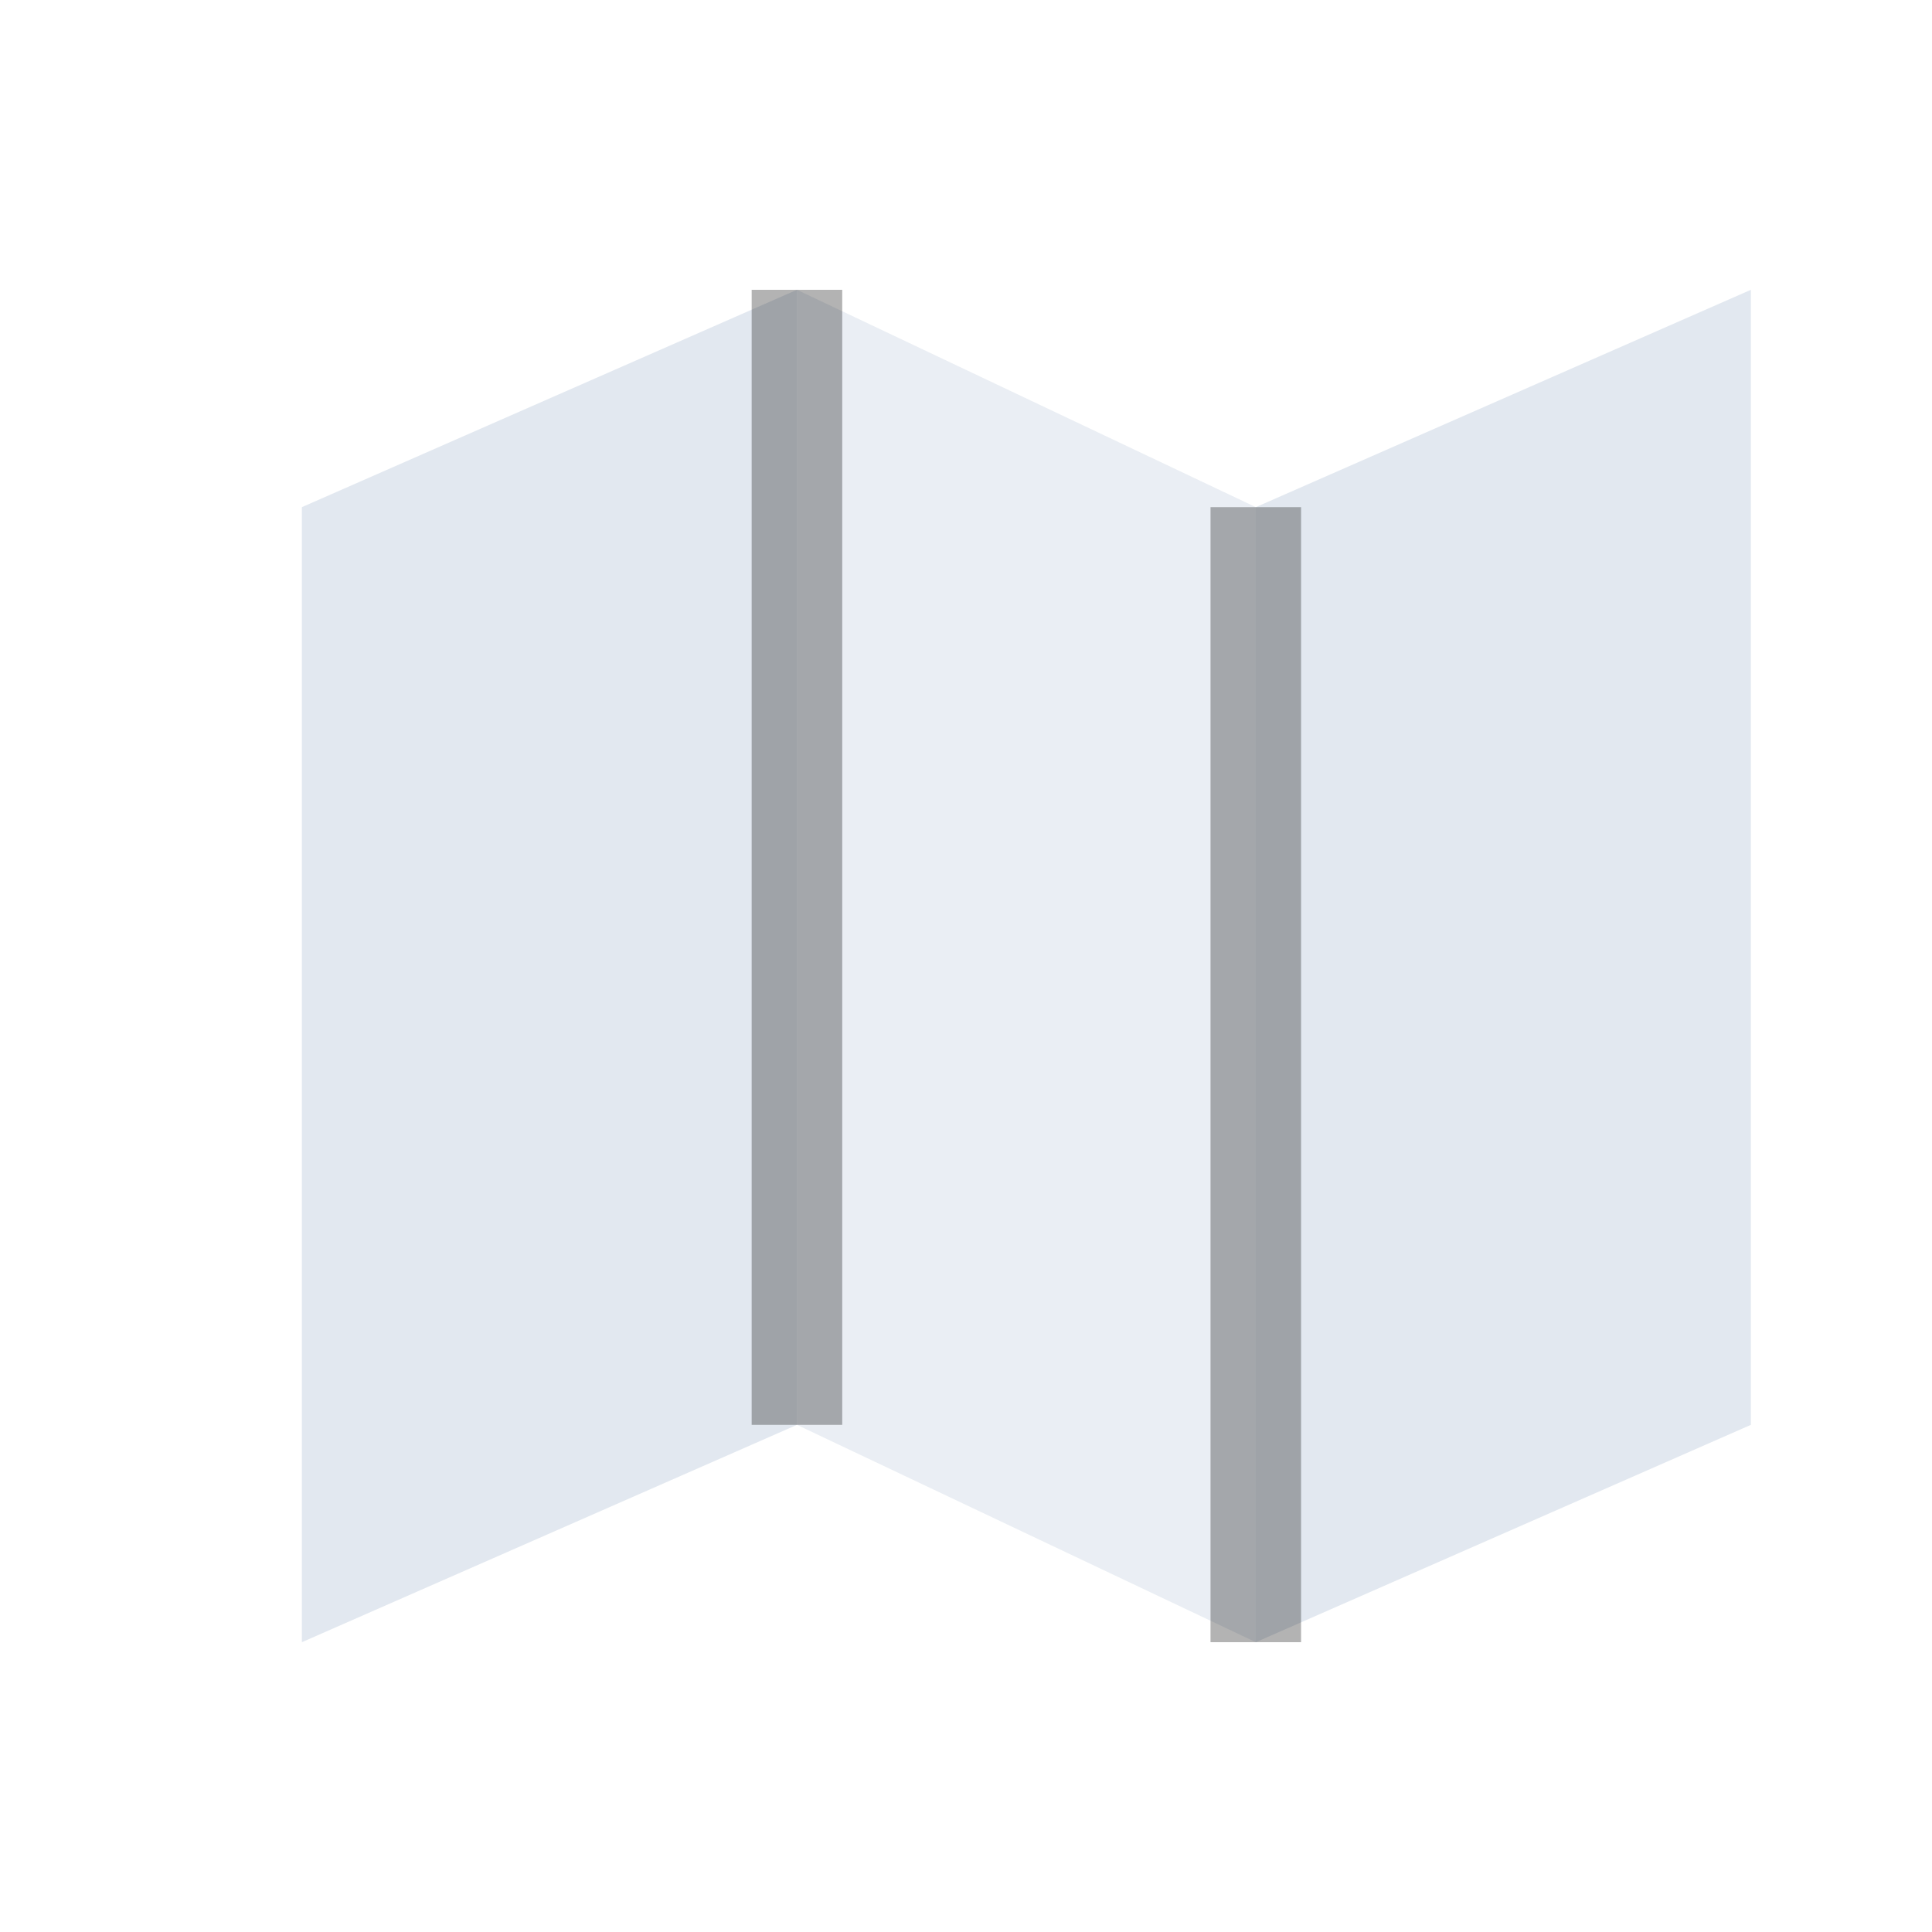
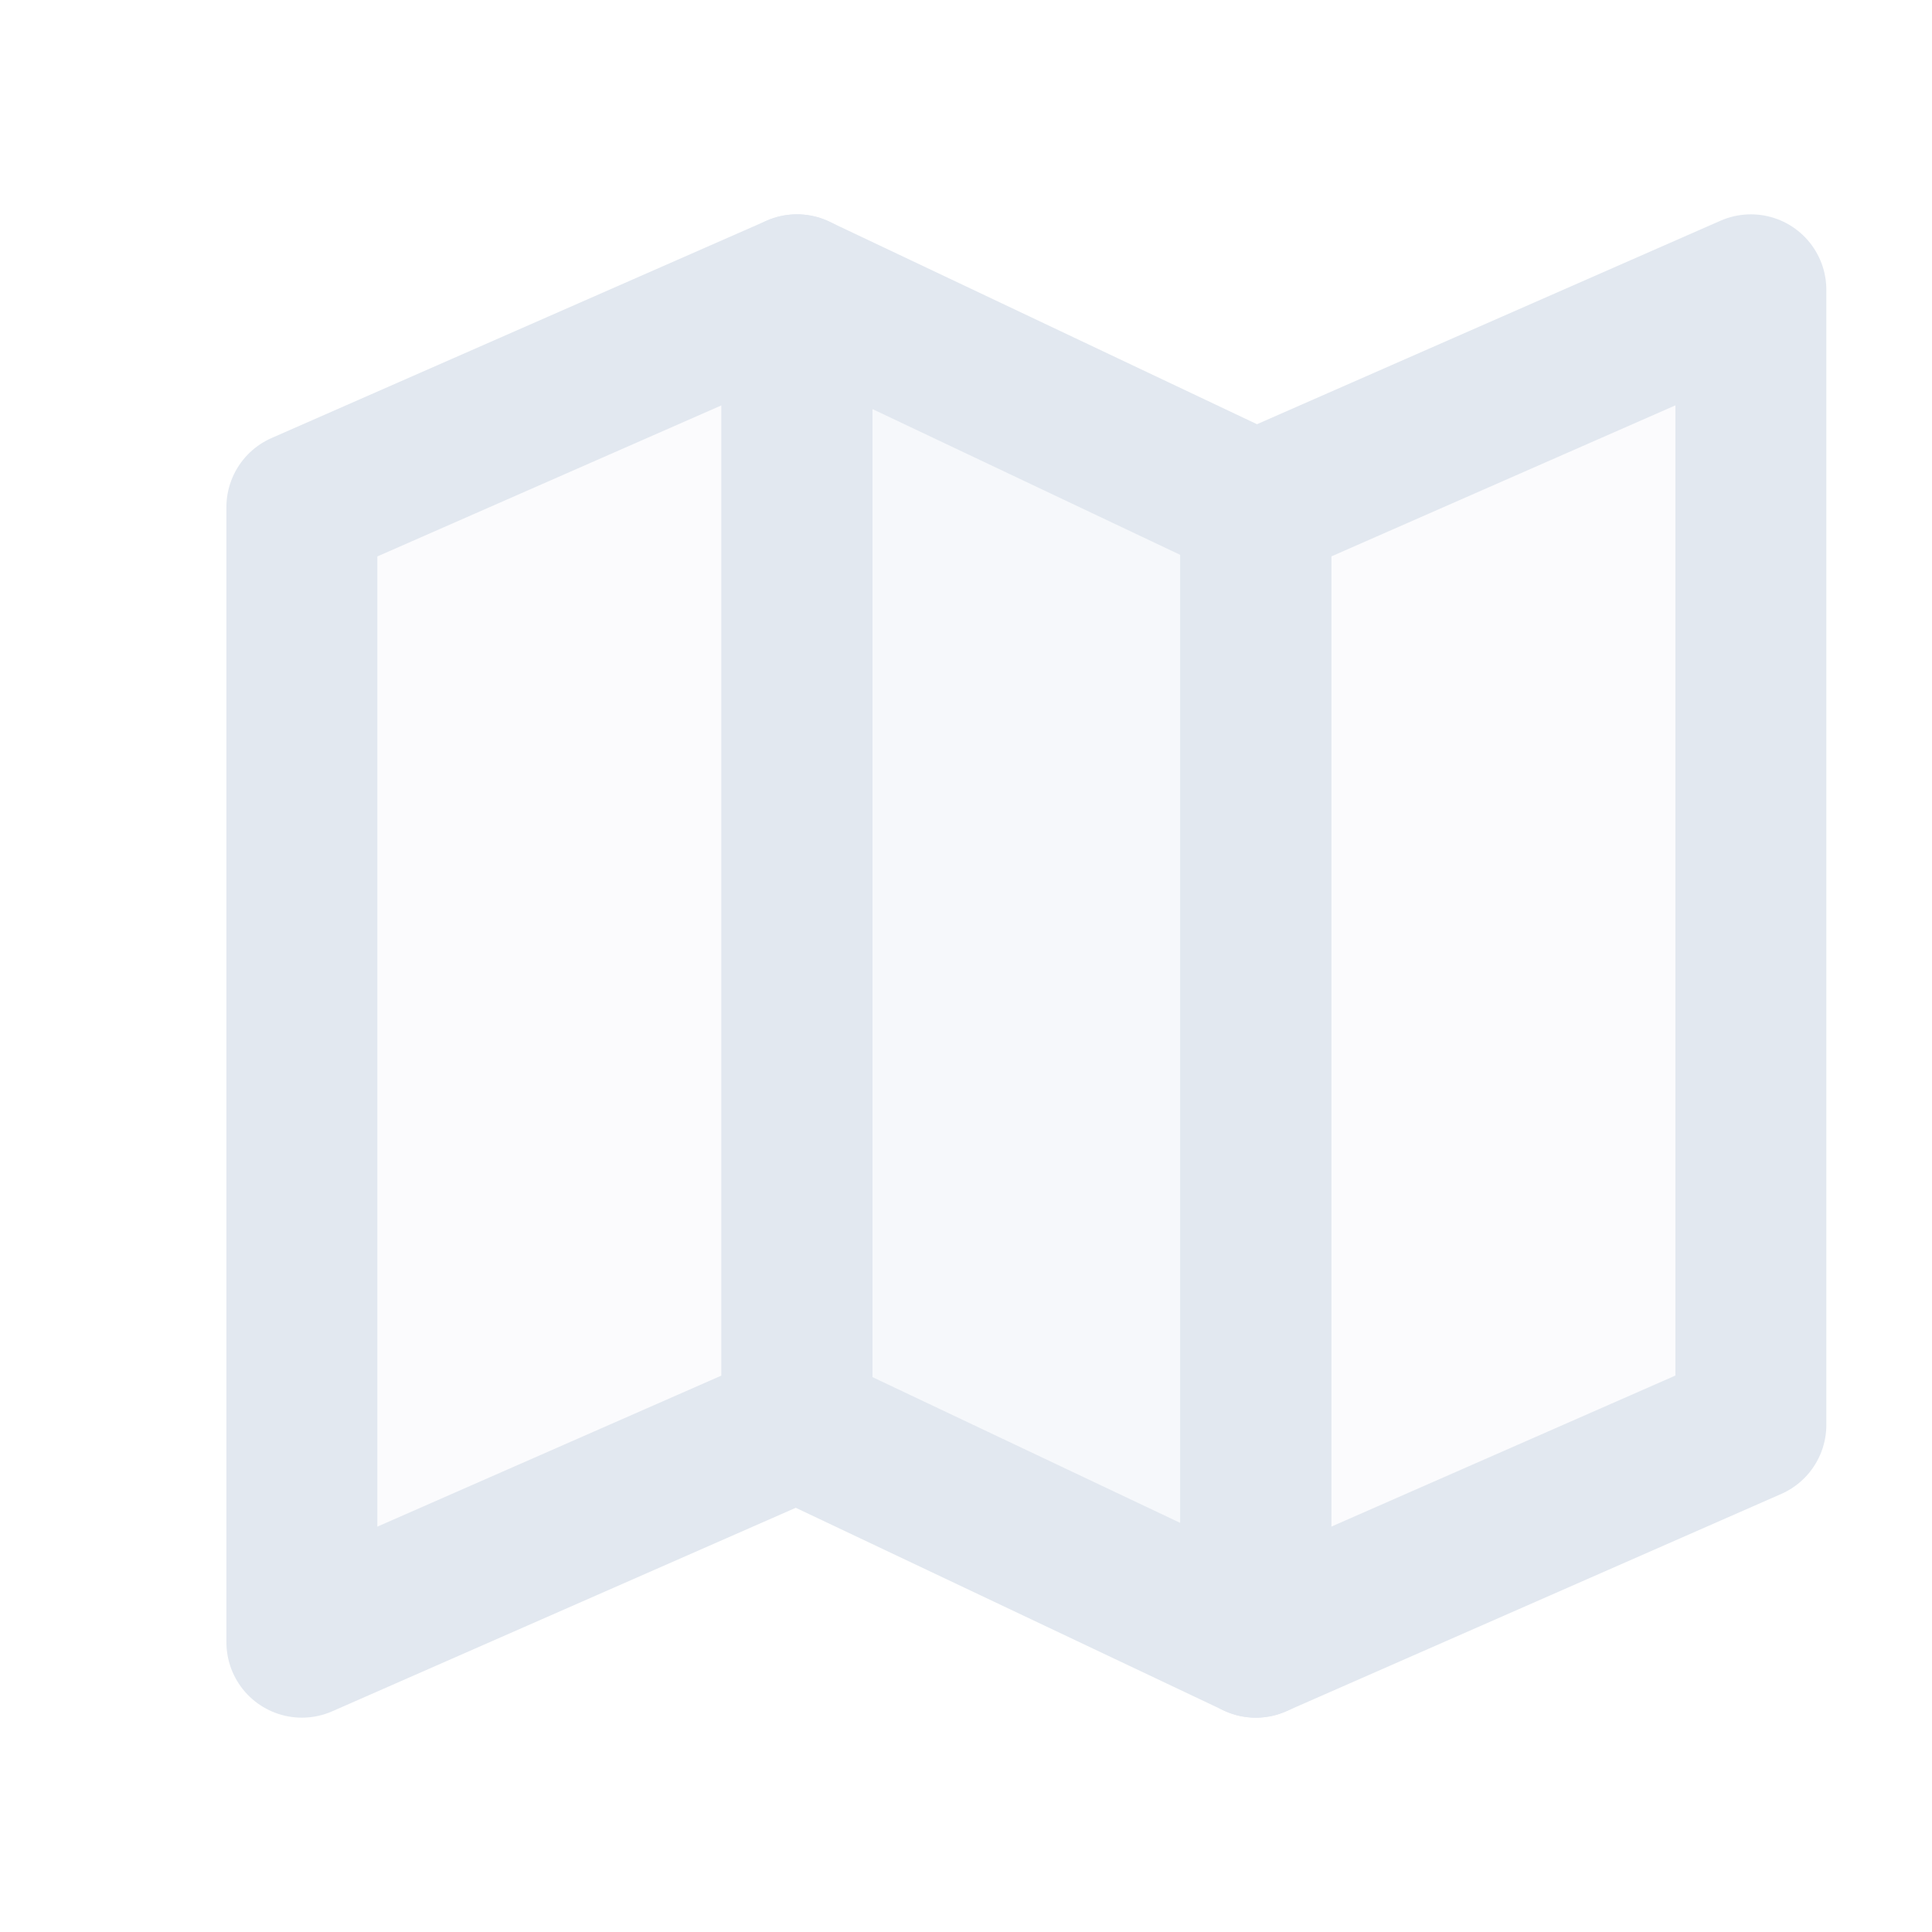
- <svg xmlns="http://www.w3.org/2000/svg" viewBox="0 0 16 16" width="16" height="16" fill="none">
-   <path d="M2.5 4.2 L6.6 2.4 L6.6 11.8 L2.5 13.6 Z" fill="#E2E8F0" />
-   <path d="M6.6 2.4 L10.4 4.2 L10.4 13.6 L6.6 11.8 Z" fill="#E2E8F0" fill-opacity="0.75" />
-   <path d="M10.4 4.2 L14.5 2.4 L14.5 11.8 L10.4 13.6 Z" fill="#E2E8F0" />
-   <path d="M6.6 2.4 V11.8 M10.4 4.2 V13.6" stroke="#000000" stroke-width="0.75" stroke-opacity="0.3" />
+ <svg xmlns="http://www.w3.org/2000/svg" viewBox="0 0 16 16" width="16" height="16" fill="none" stroke="#E2E8F0" stroke-width="1.25" stroke-linecap="round" stroke-linejoin="round">
+   <path d="M2.5 4.2 L6.6 2.4 L6.6 11.8 L2.5 13.6 Z" fill="#E2E8F0" fill-opacity="0.15" />
+   <path d="M6.6 2.4 L10.4 4.2 L10.4 13.6 L6.6 11.8 Z" fill="#E2E8F0" fill-opacity="0.32" />
+   <path d="M10.4 4.2 L14.5 2.4 L14.5 11.8 L10.4 13.6 Z" fill="#E2E8F0" fill-opacity="0.15" />
</svg>
